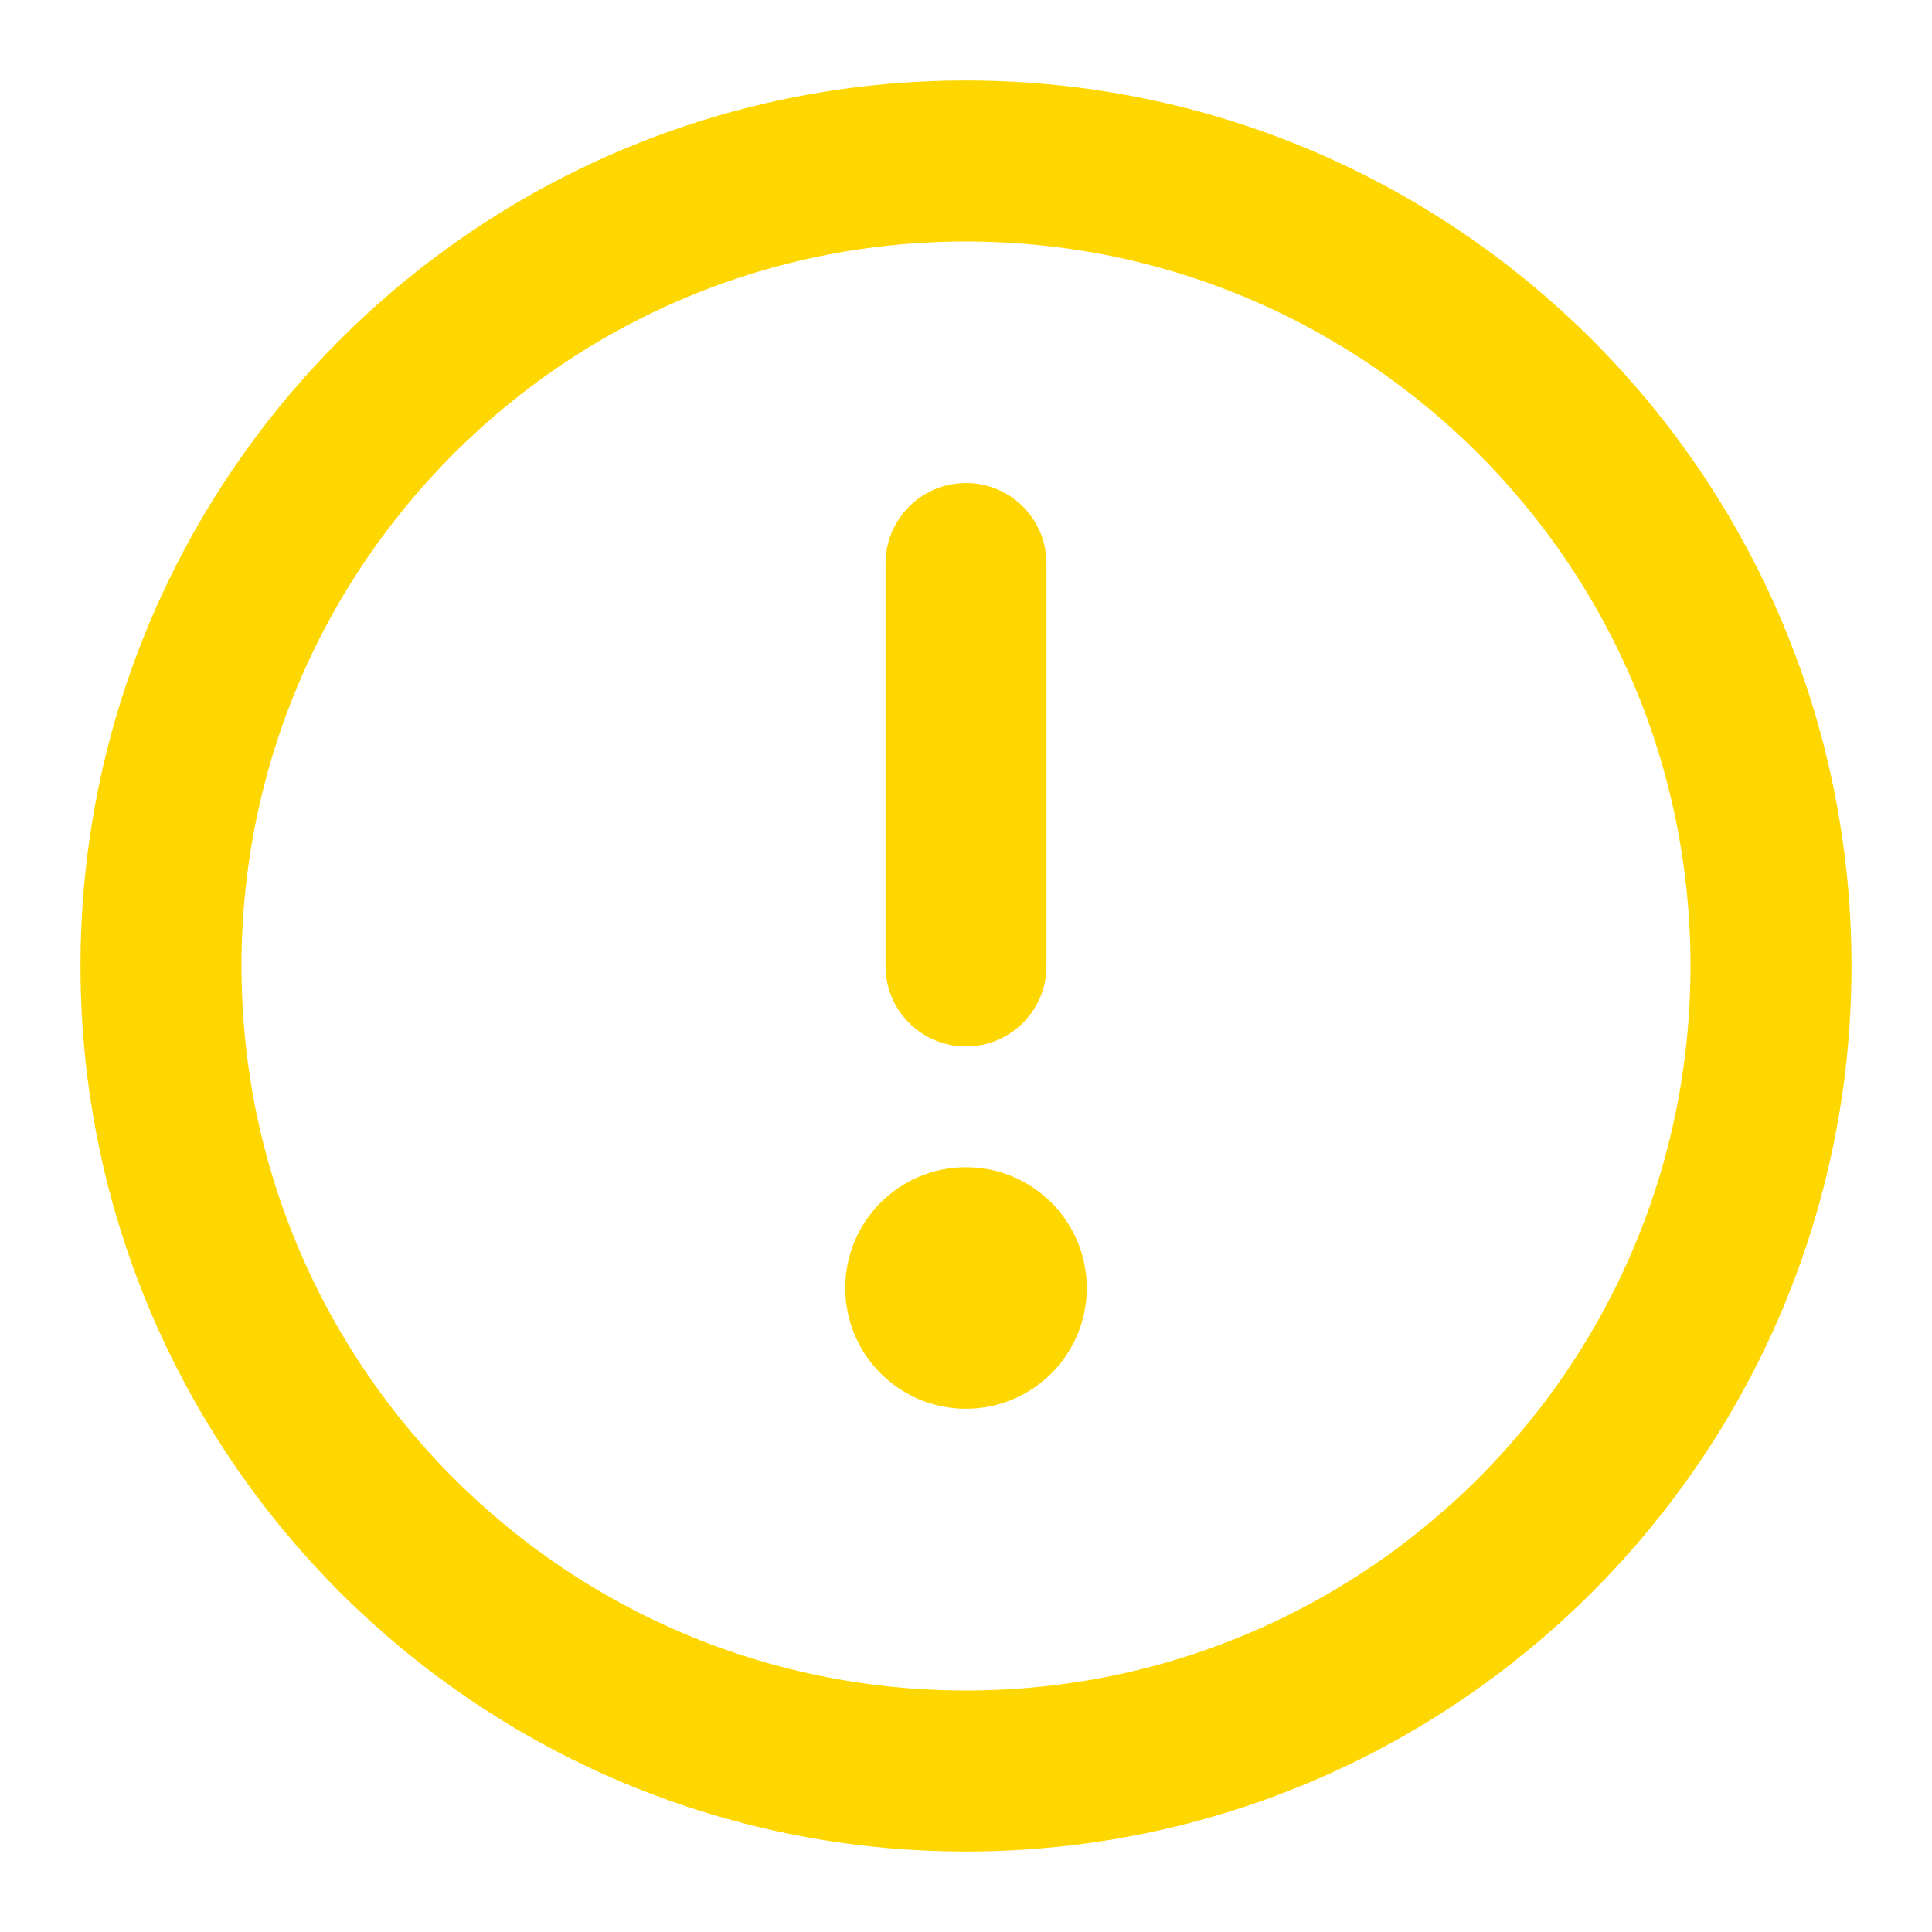
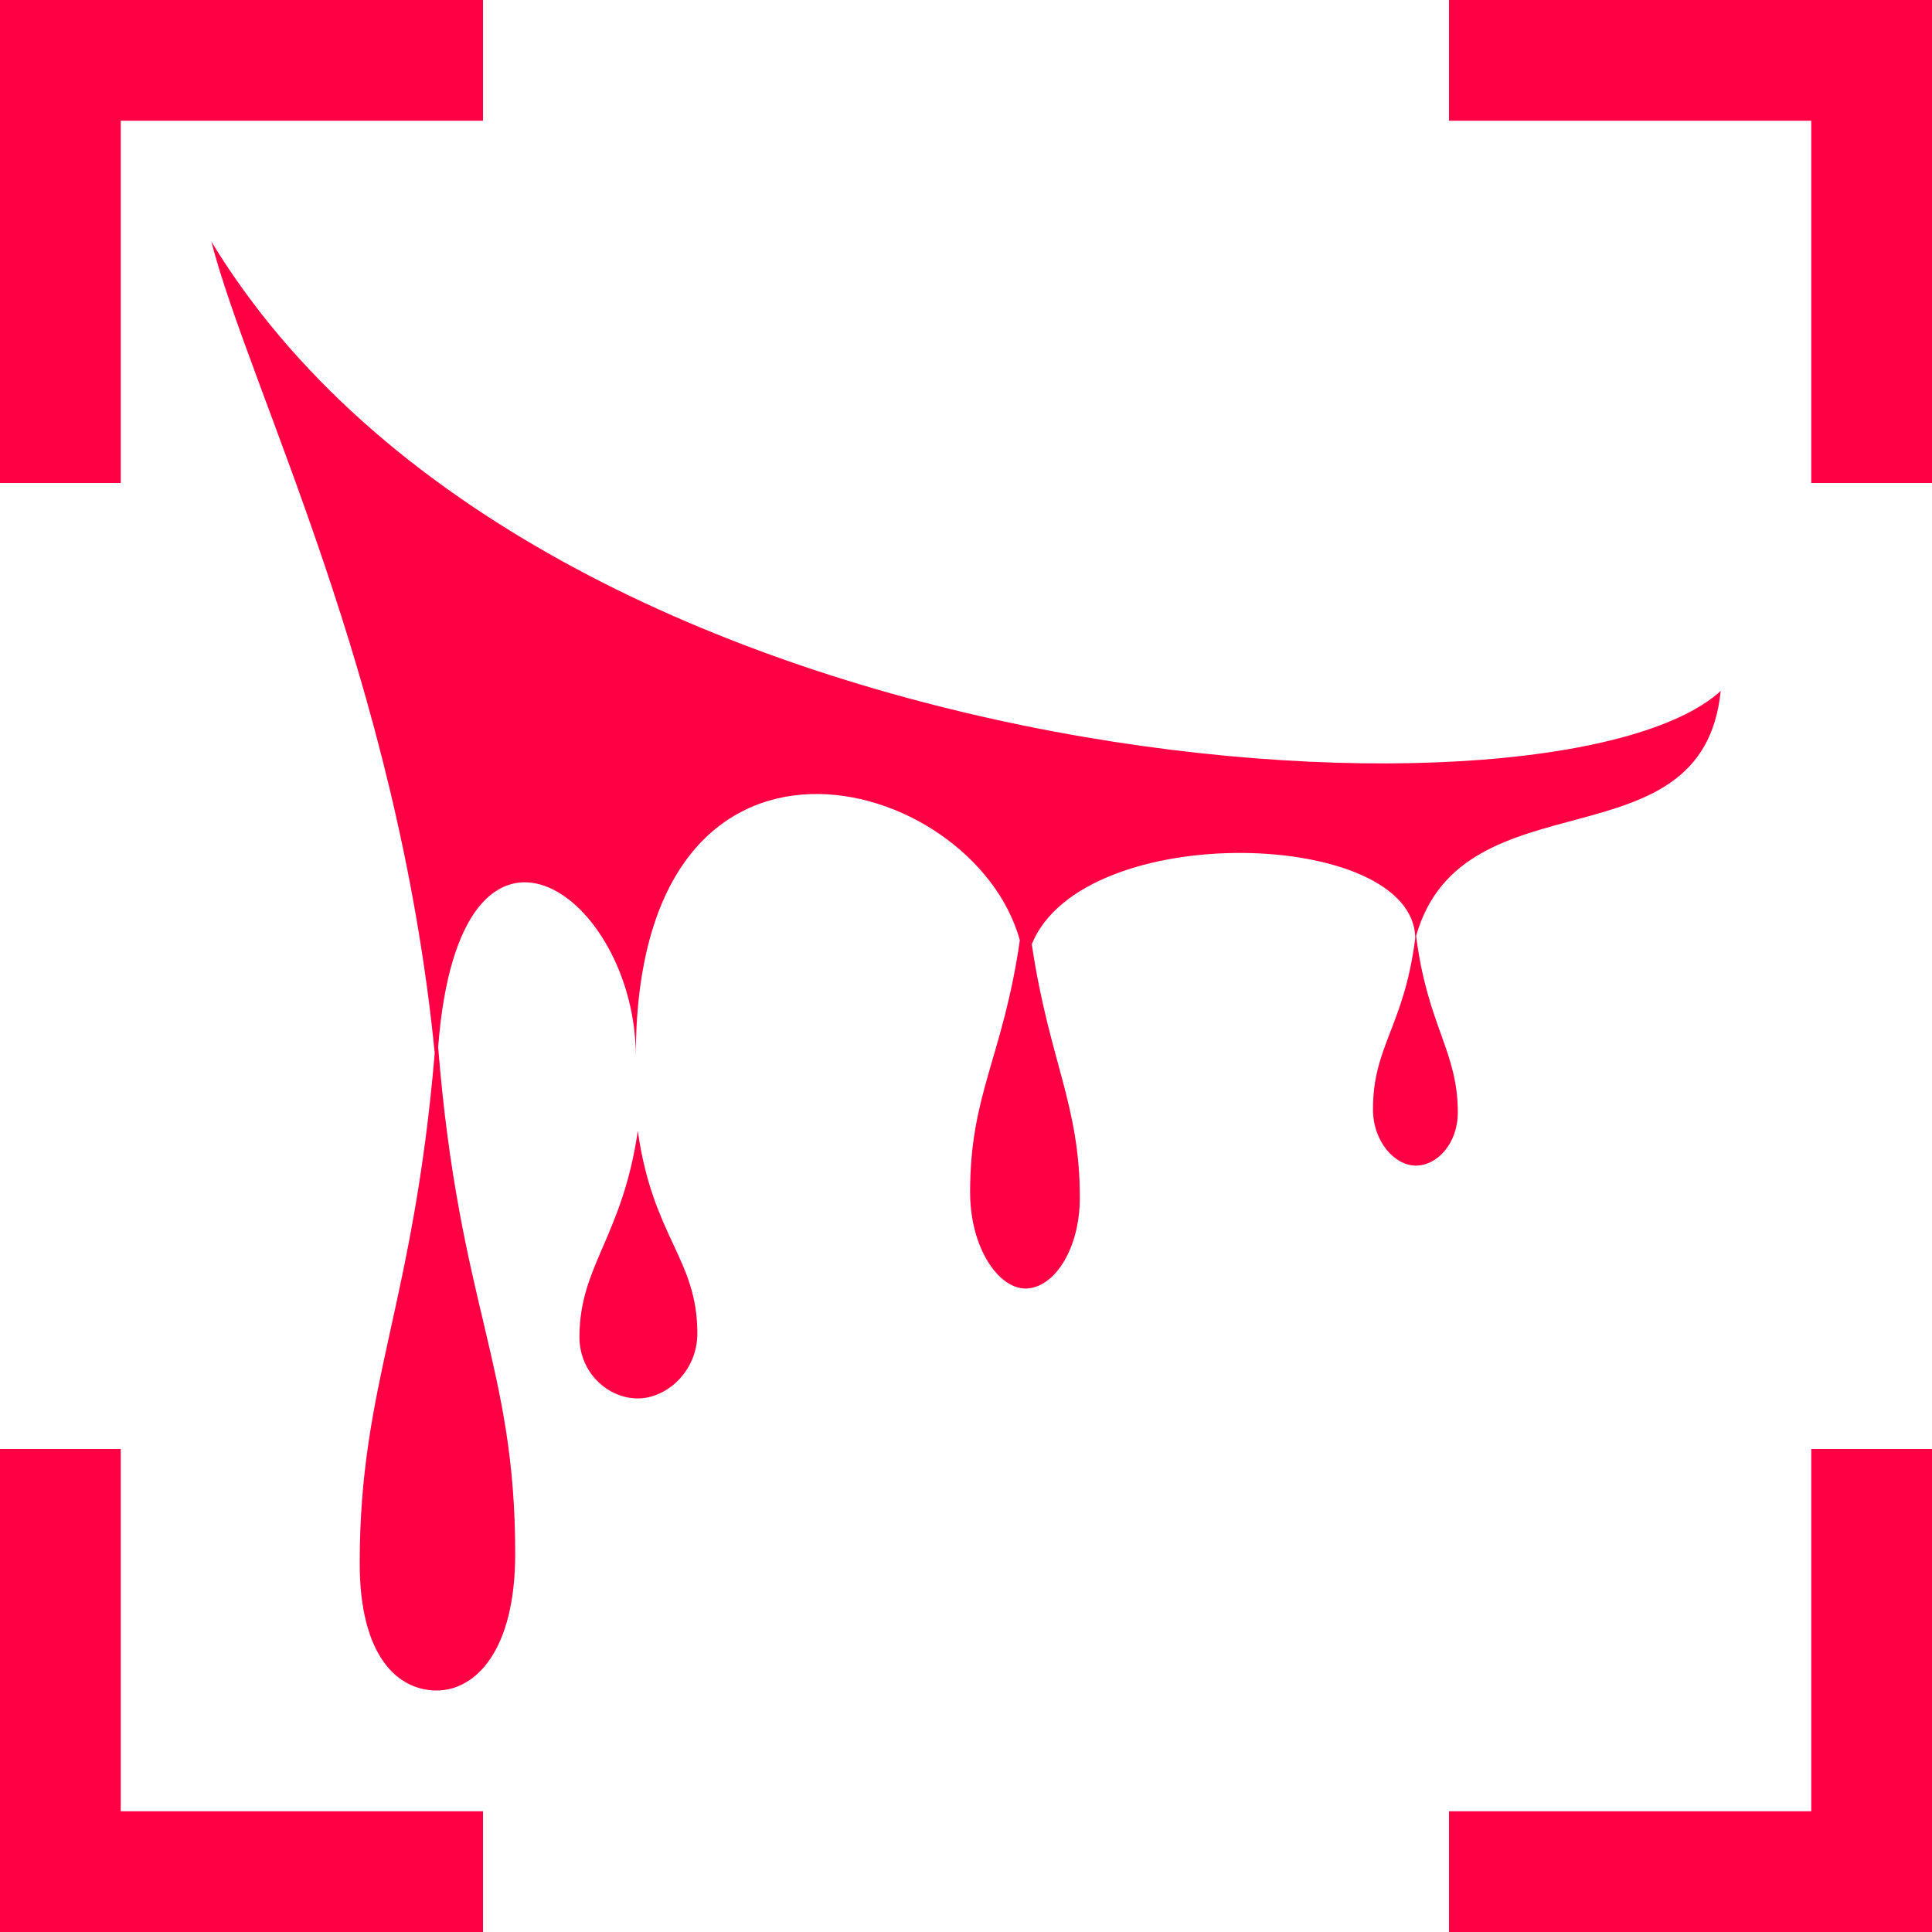
- <svg xmlns="http://www.w3.org/2000/svg" width="24" height="24" viewBox="0 0 24 24" fill="none">
-   <circle cx="12" cy="12" r="10" stroke="#FFD700" stroke-width="2" fill="none" />
-   <path d="M12 7v5" stroke="#FFD700" stroke-width="2" stroke-linecap="round" />
-   <circle cx="12" cy="16" r="1.5" fill="#FFD700" />
+ <svg xmlns="http://www.w3.org/2000/svg" width="64" height="64" viewBox="0 0 64 64" fill="none">
+   <path d="M16 6.99382e-07V4H4V16H6.99381e-07V6.99382e-07H16Z" fill="#FF0044" />
+   <path d="M64 16H60V4L48 4V0L64 6.99382e-07V16Z" fill="#FF0044" />
+   <path d="M48 64V60H60L60 48H64V64H48Z" fill="#FF0044" />
+   <path d="M0 48H4L4 60H16V64H6.99381e-07L0 48Z" fill="#FF0044" />
+   <path d="M7 8C8.286 12.959 13.16 22.383 14.401 34.886C13.678 43.352 11.916 45.822 11.916 51.79C11.916 54.845 13.159 56 14.466 56C15.745 56 17.067 54.691 17.067 51.474C17.067 45.209 15.21 43.302 14.514 34.69C15.224 25.433 21.062 29.607 21.062 34.996C21.062 22.529 32.245 25.572 33.784 31.148C33.218 35.034 32.136 36.233 32.136 39.489C32.136 41.33 33.069 42.684 33.972 42.684C34.894 42.684 35.771 41.418 35.771 39.67C35.771 36.577 34.751 35.126 34.179 31.279C35.873 27.108 46.849 27.451 46.882 31.084C46.508 34.008 45.482 34.64 45.482 36.746C45.482 37.822 46.204 38.612 46.901 38.612C47.615 38.612 48.292 37.873 48.292 36.852C48.292 34.812 47.288 33.993 46.911 31.003C48.462 25.562 56.404 28.804 57 22.891C51.384 27.972 17.836 25.852 7 8ZM21.128 37.463C20.616 40.983 19.195 41.921 19.195 44.294C19.195 45.472 20.137 46.325 21.129 46.325C22.098 46.325 23.101 45.413 23.101 44.172C23.101 41.7 21.625 40.99 21.128 37.463Z" fill="#FF0044" />
</svg>
